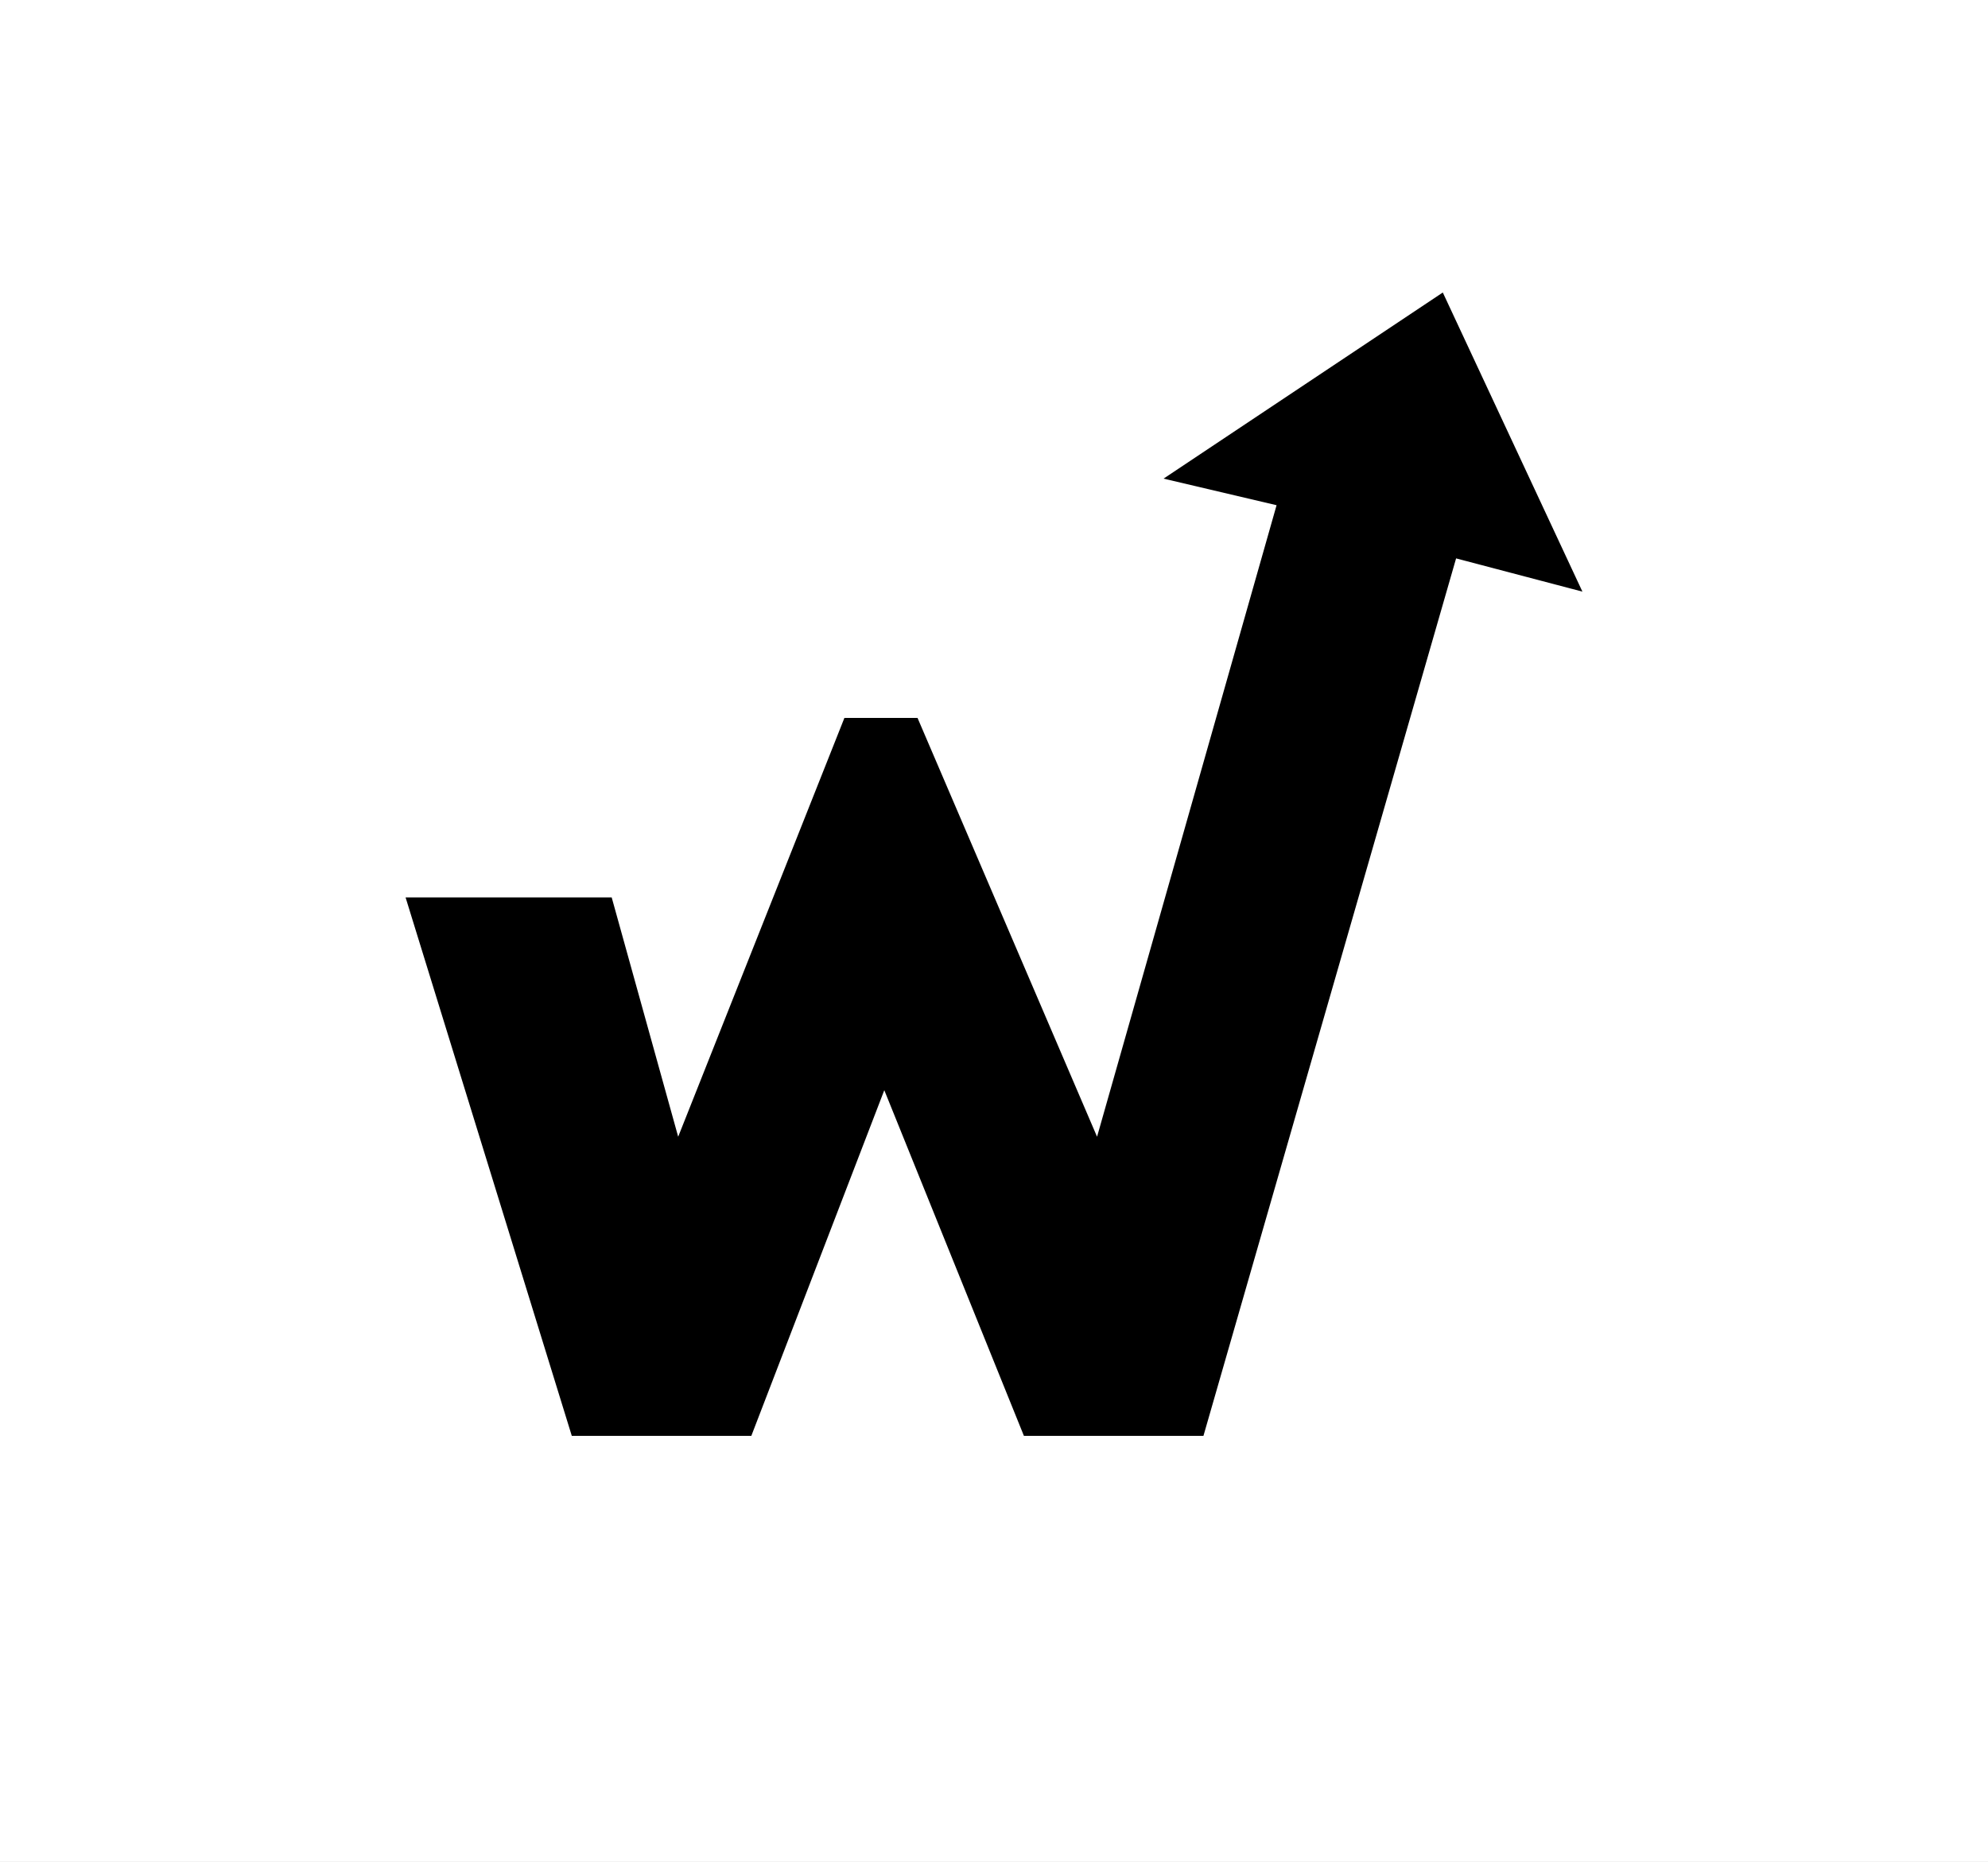
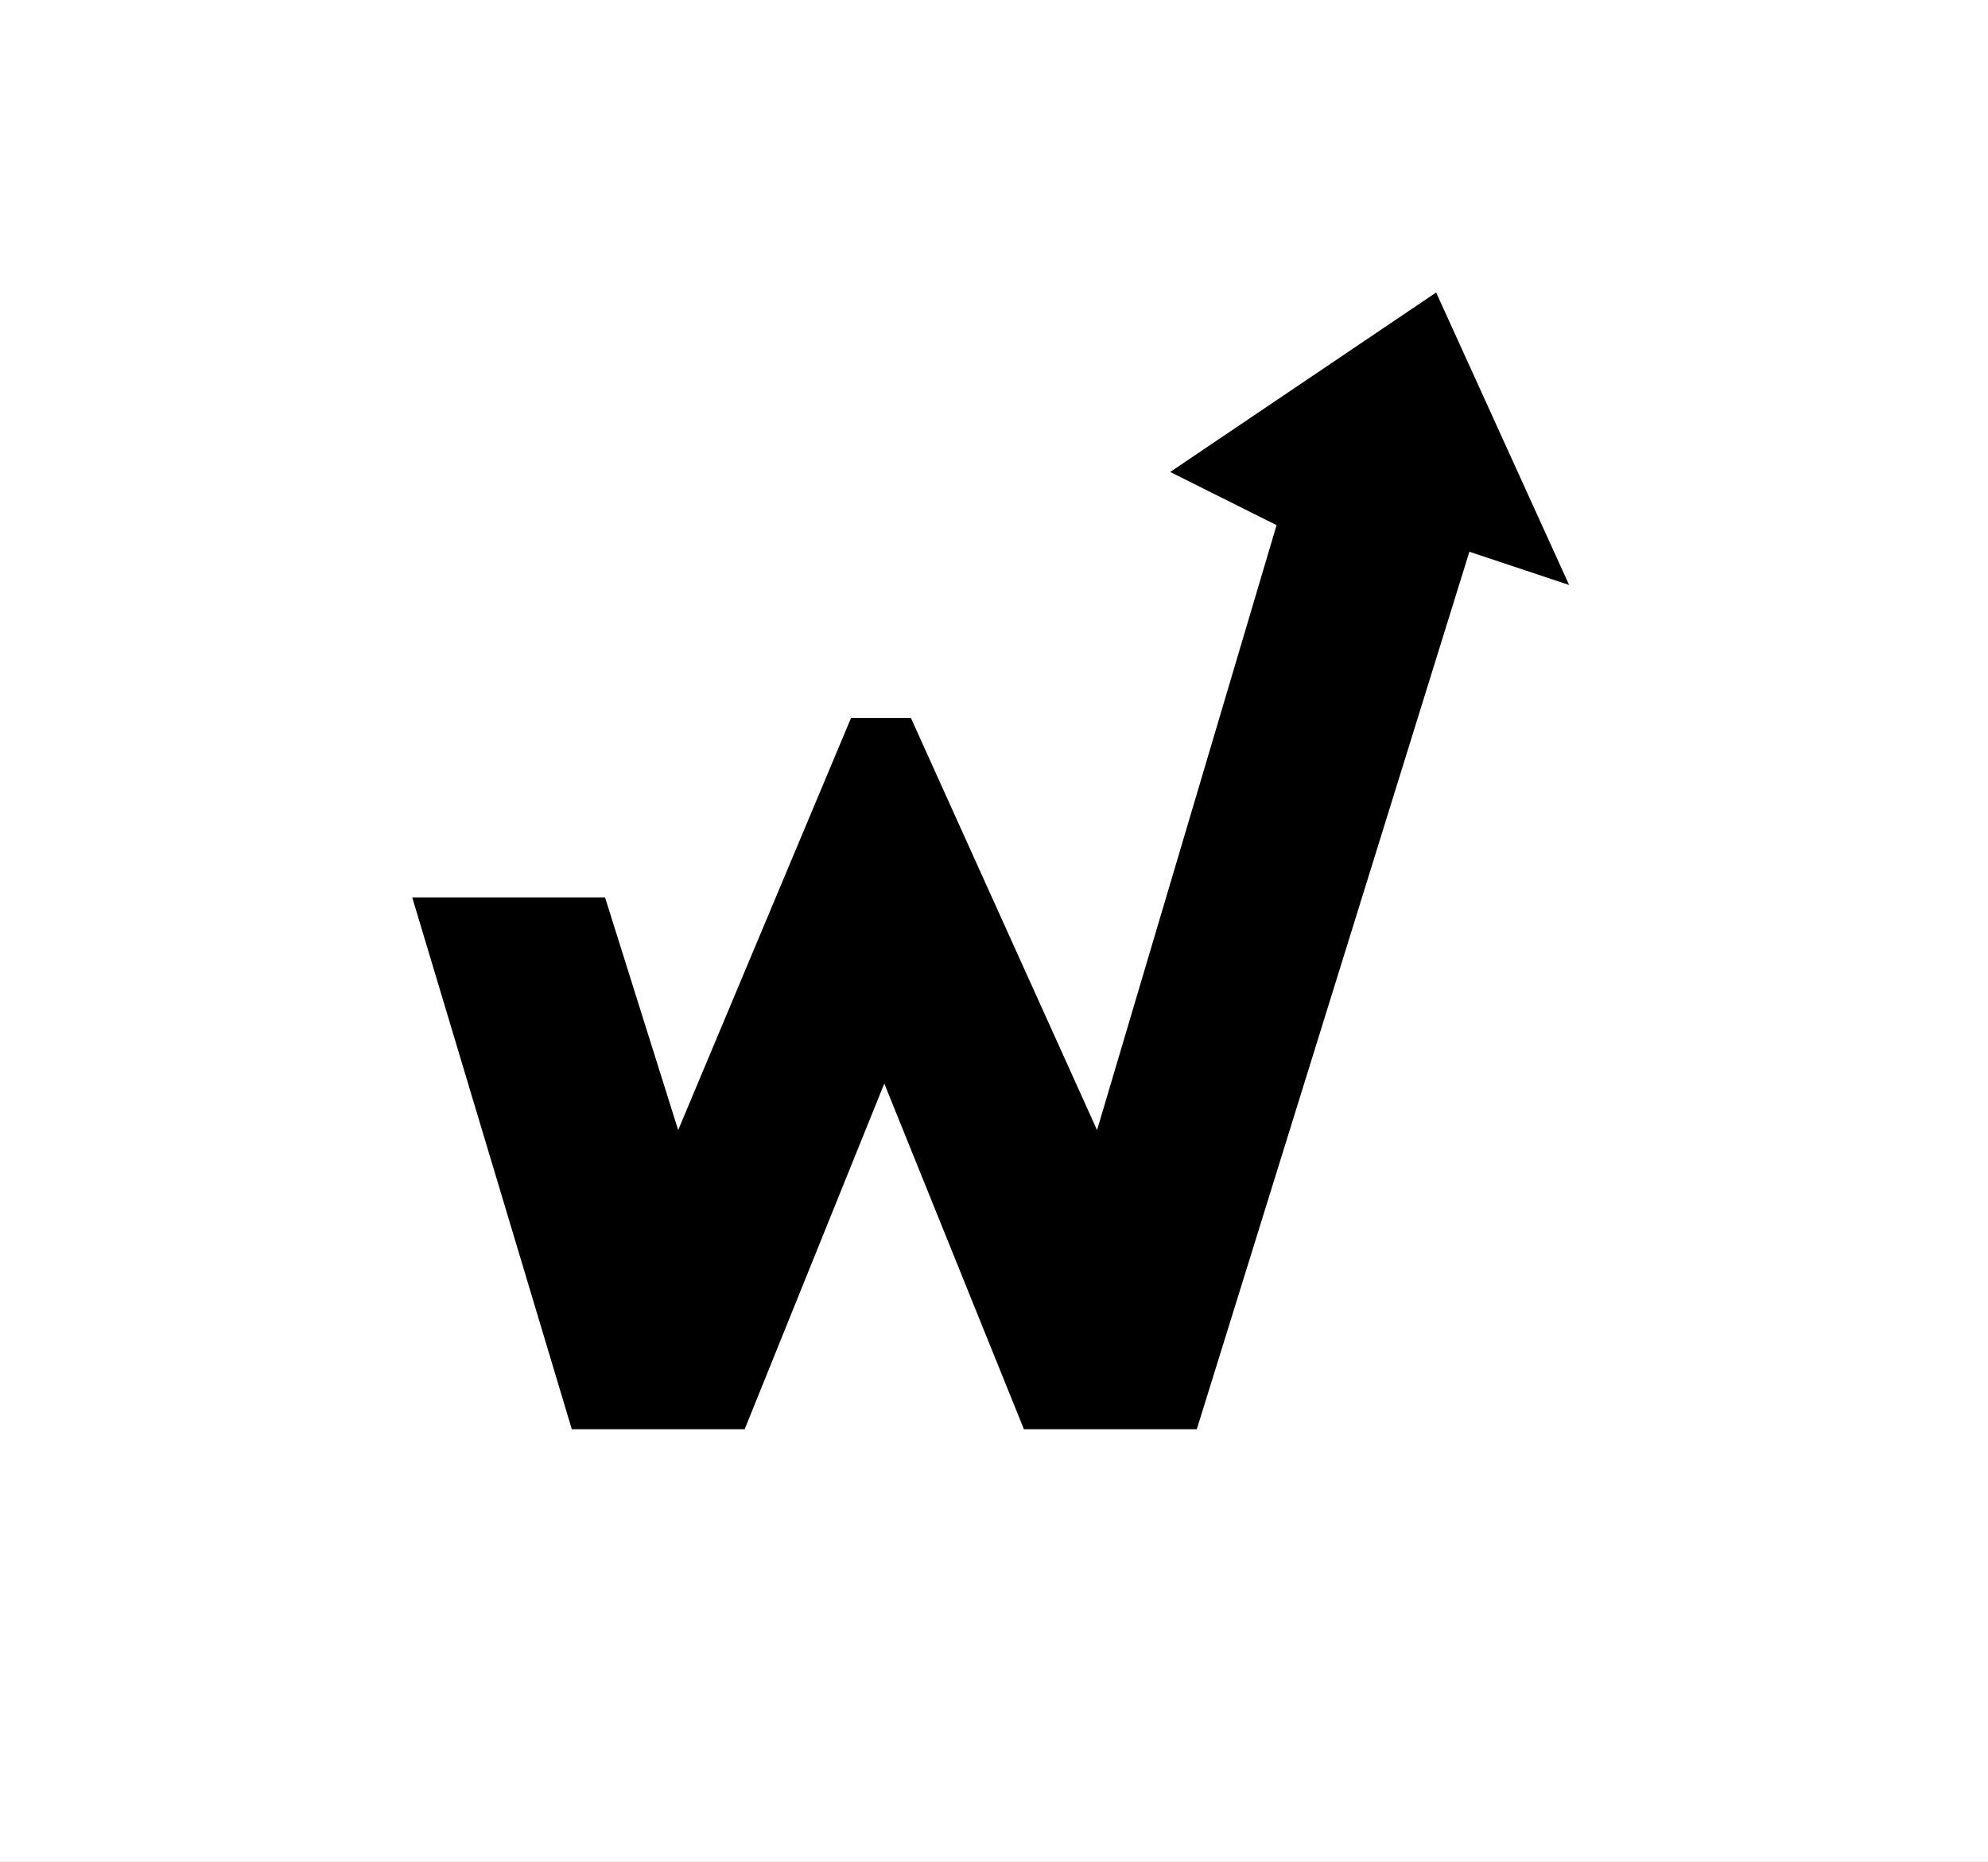
<svg xmlns="http://www.w3.org/2000/svg" viewBox="0 0 299 280">
  <rect width="299" height="280" fill="#fff" />
-   <path fill="#000" d="M61 135 L92 135 L102 171 L127 108 L138 108 L165 171 L192 76 L175 72 L217 44 L238 89 L219 84 L181 216 L154 216 L133 164 L113 216 L86 216 Z" />
+   <path d="M216 44 176 71 192 79 165 170 137 108 128 108 102 170 91 135 62 135 86 215 112 215 133 163 154 215 180 215 221 83 236 88 216 44Z" fill="#000" />
</svg>
